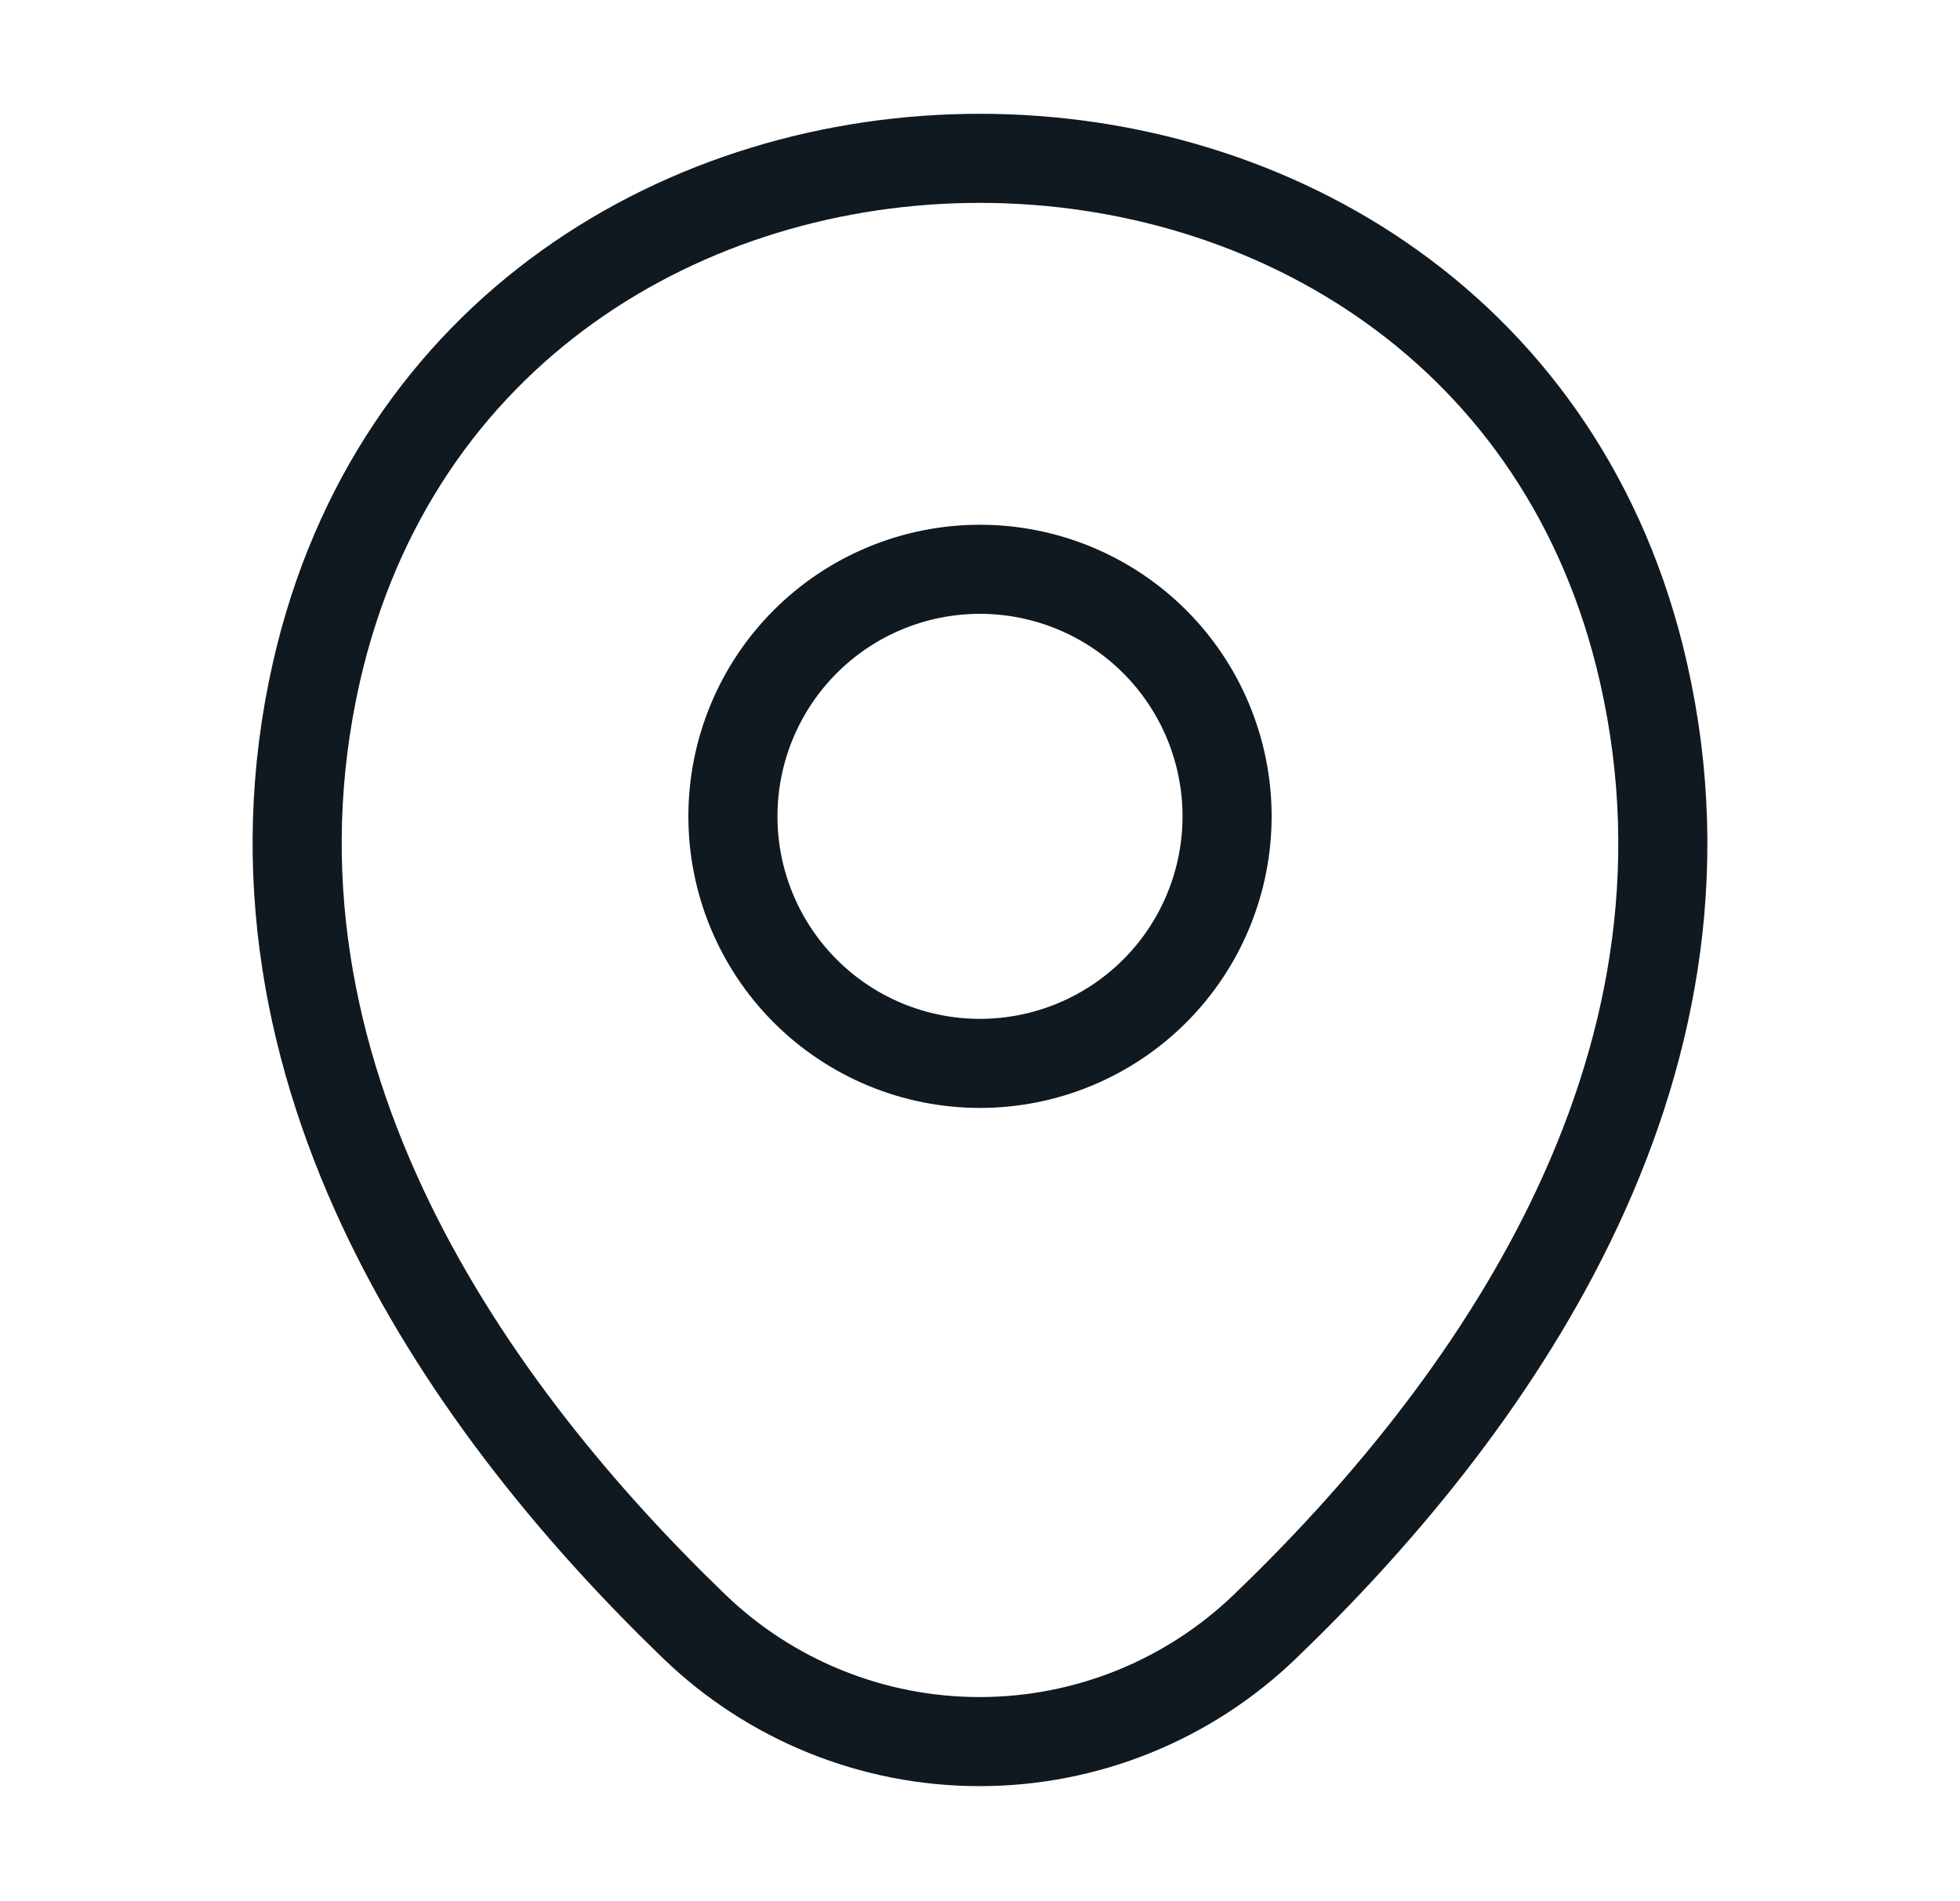
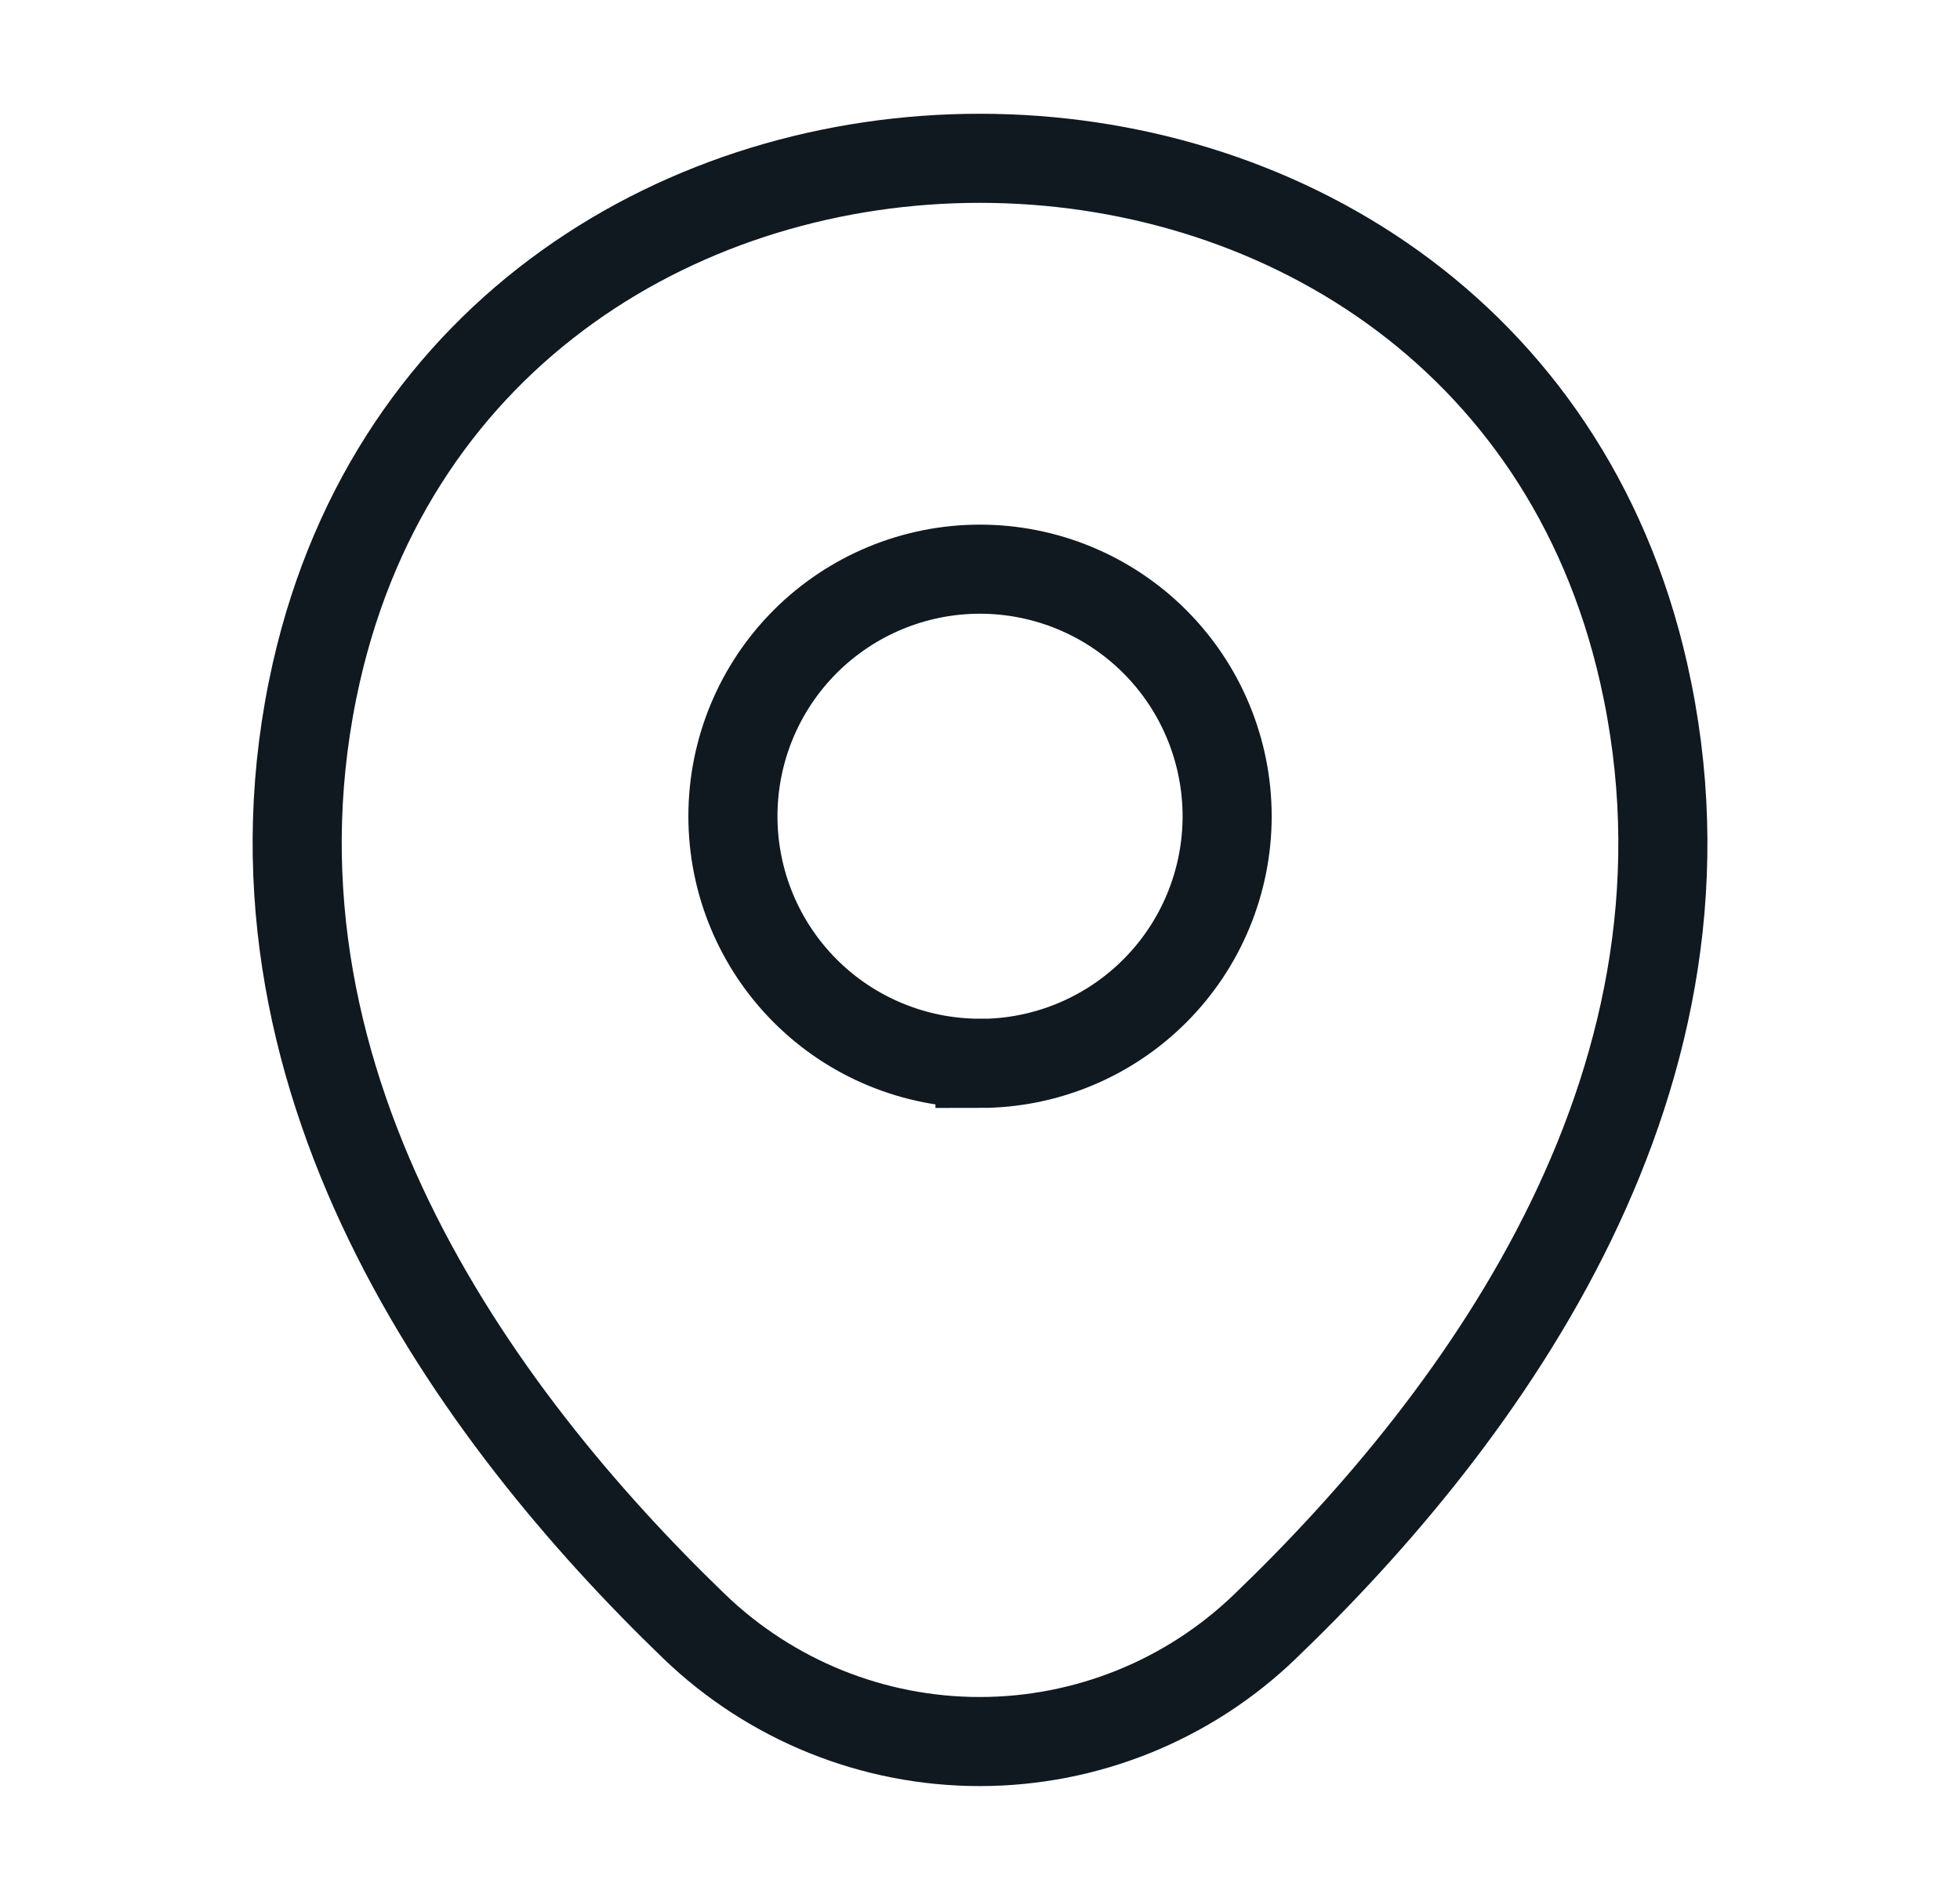
- <svg xmlns="http://www.w3.org/2000/svg" width="33" height="32" viewBox="0 0 33 32" fill="none">
-   <path d="M16.5 17.906C17.046 17.906 17.587 17.798 18.092 17.589C18.596 17.38 19.055 17.074 19.441 16.688C19.828 16.301 20.134 15.843 20.343 15.338C20.552 14.833 20.66 14.292 20.66 13.746C20.66 13.2 20.552 12.659 20.343 12.154C20.134 11.649 19.828 11.191 19.441 10.804C19.055 10.418 18.596 10.112 18.092 9.903C17.587 9.694 17.046 9.586 16.5 9.586C15.396 9.586 14.338 10.024 13.558 10.804C12.778 11.585 12.34 12.643 12.34 13.746C12.34 14.849 12.778 15.907 13.558 16.688C14.338 17.468 15.396 17.906 16.5 17.906Z" stroke="#101820" stroke-width="1.5" />
-   <path d="M5.327 11.319C7.953 -0.227 25.06 -0.214 27.673 11.333C29.207 18.106 24.993 23.839 21.3 27.386C20.009 28.631 18.286 29.326 16.493 29.326C14.7 29.326 12.977 28.631 11.687 27.386C8.007 23.839 3.793 18.093 5.327 11.319Z" stroke="#101820" stroke-width="1.5" />
+ <svg xmlns="http://www.w3.org/2000/svg" fill="none" height="32" viewBox="0 0 33 32" width="33">
+   <g stroke="#101820" stroke-width="1.5">
+     <path d="m16.5 17.906c.546 0 1.087-.108 1.592-.317.505-.209.963-.515 1.35-.902s.693-.845.902-1.35c.209-.505.317-1.046.317-1.592s-.108-1.087-.317-1.592c-.209-.505-.515-.963-.902-1.35s-.845-.693-1.35-.902c-.505-.209-1.046-.317-1.592-.317-1.103 0-2.161.438-2.942 1.218-.78.78-1.218 1.838-1.218 2.942s.438 2.162 1.218 2.942c.78.78 1.838 1.218 2.942 1.218z" />
+     <path d="m5.327 11.319c2.627-11.547 19.733-11.533 22.347.013 1.533 6.773-2.68 12.507-6.373 16.053-1.29 1.245-3.014 1.94-4.807 1.94s-3.516-.696-4.807-1.94c-3.68-3.547-7.893-9.293-6.36-16.067z" />
+   </g>
</svg>
